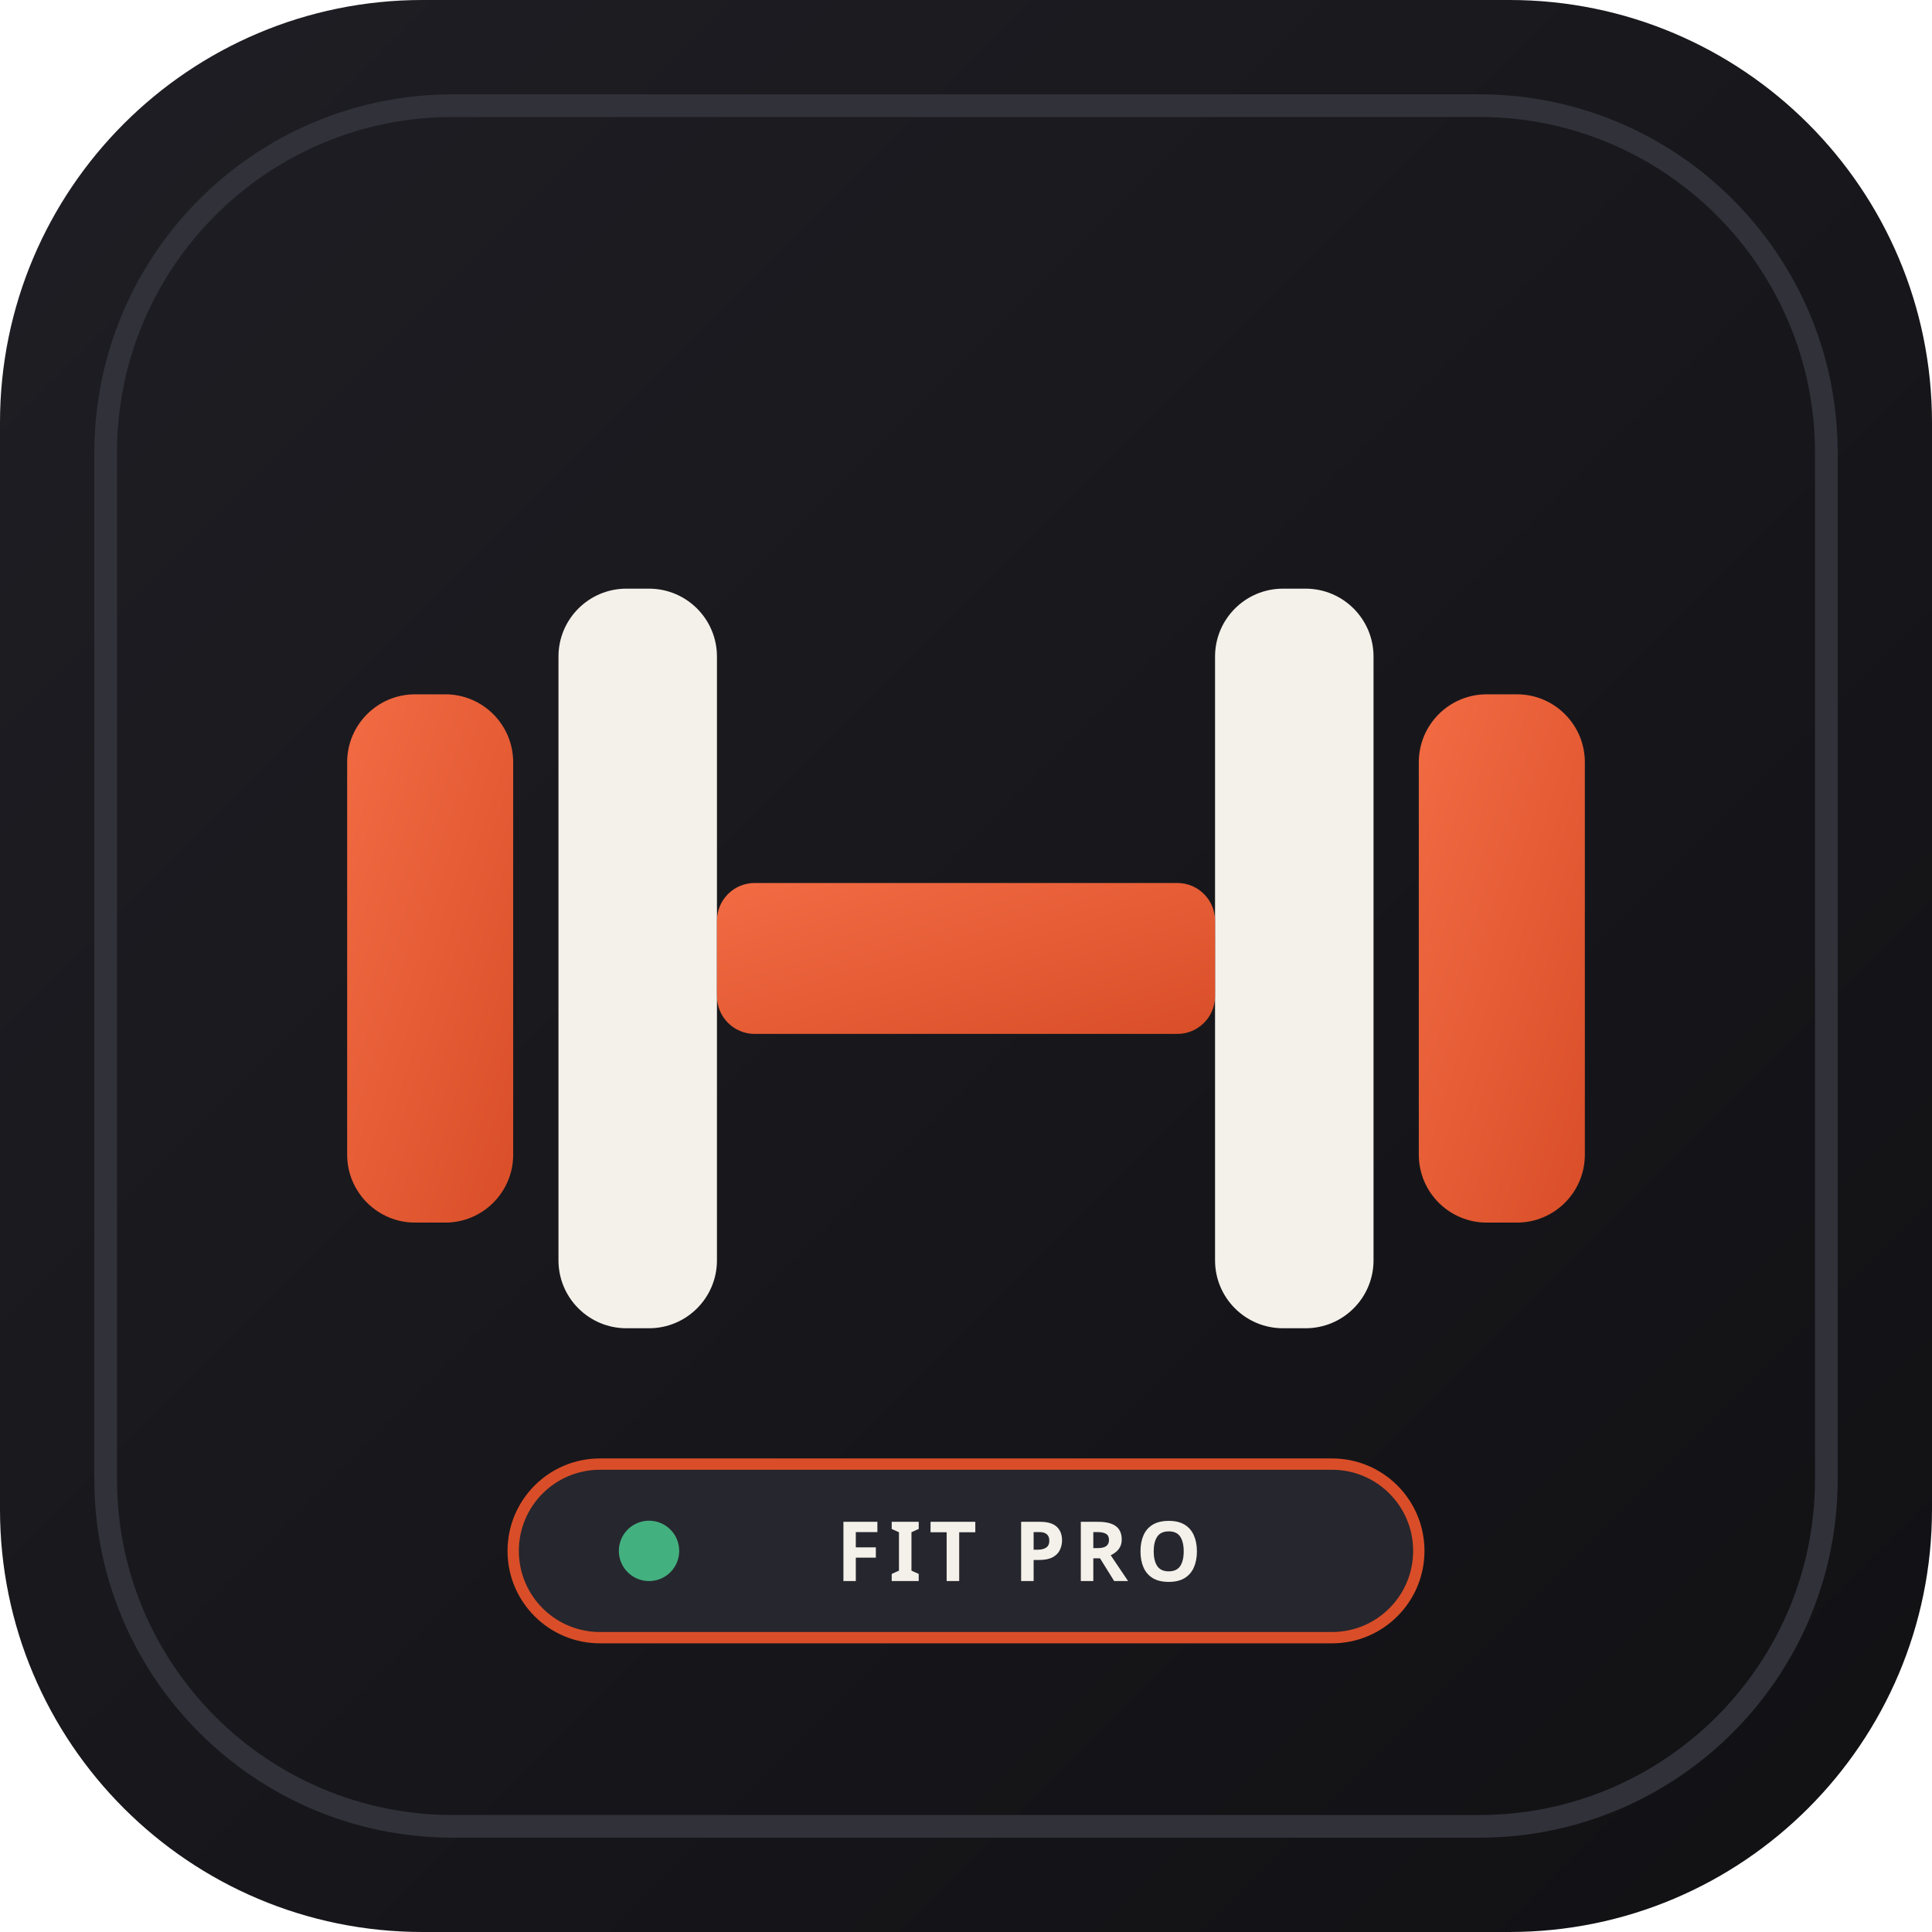
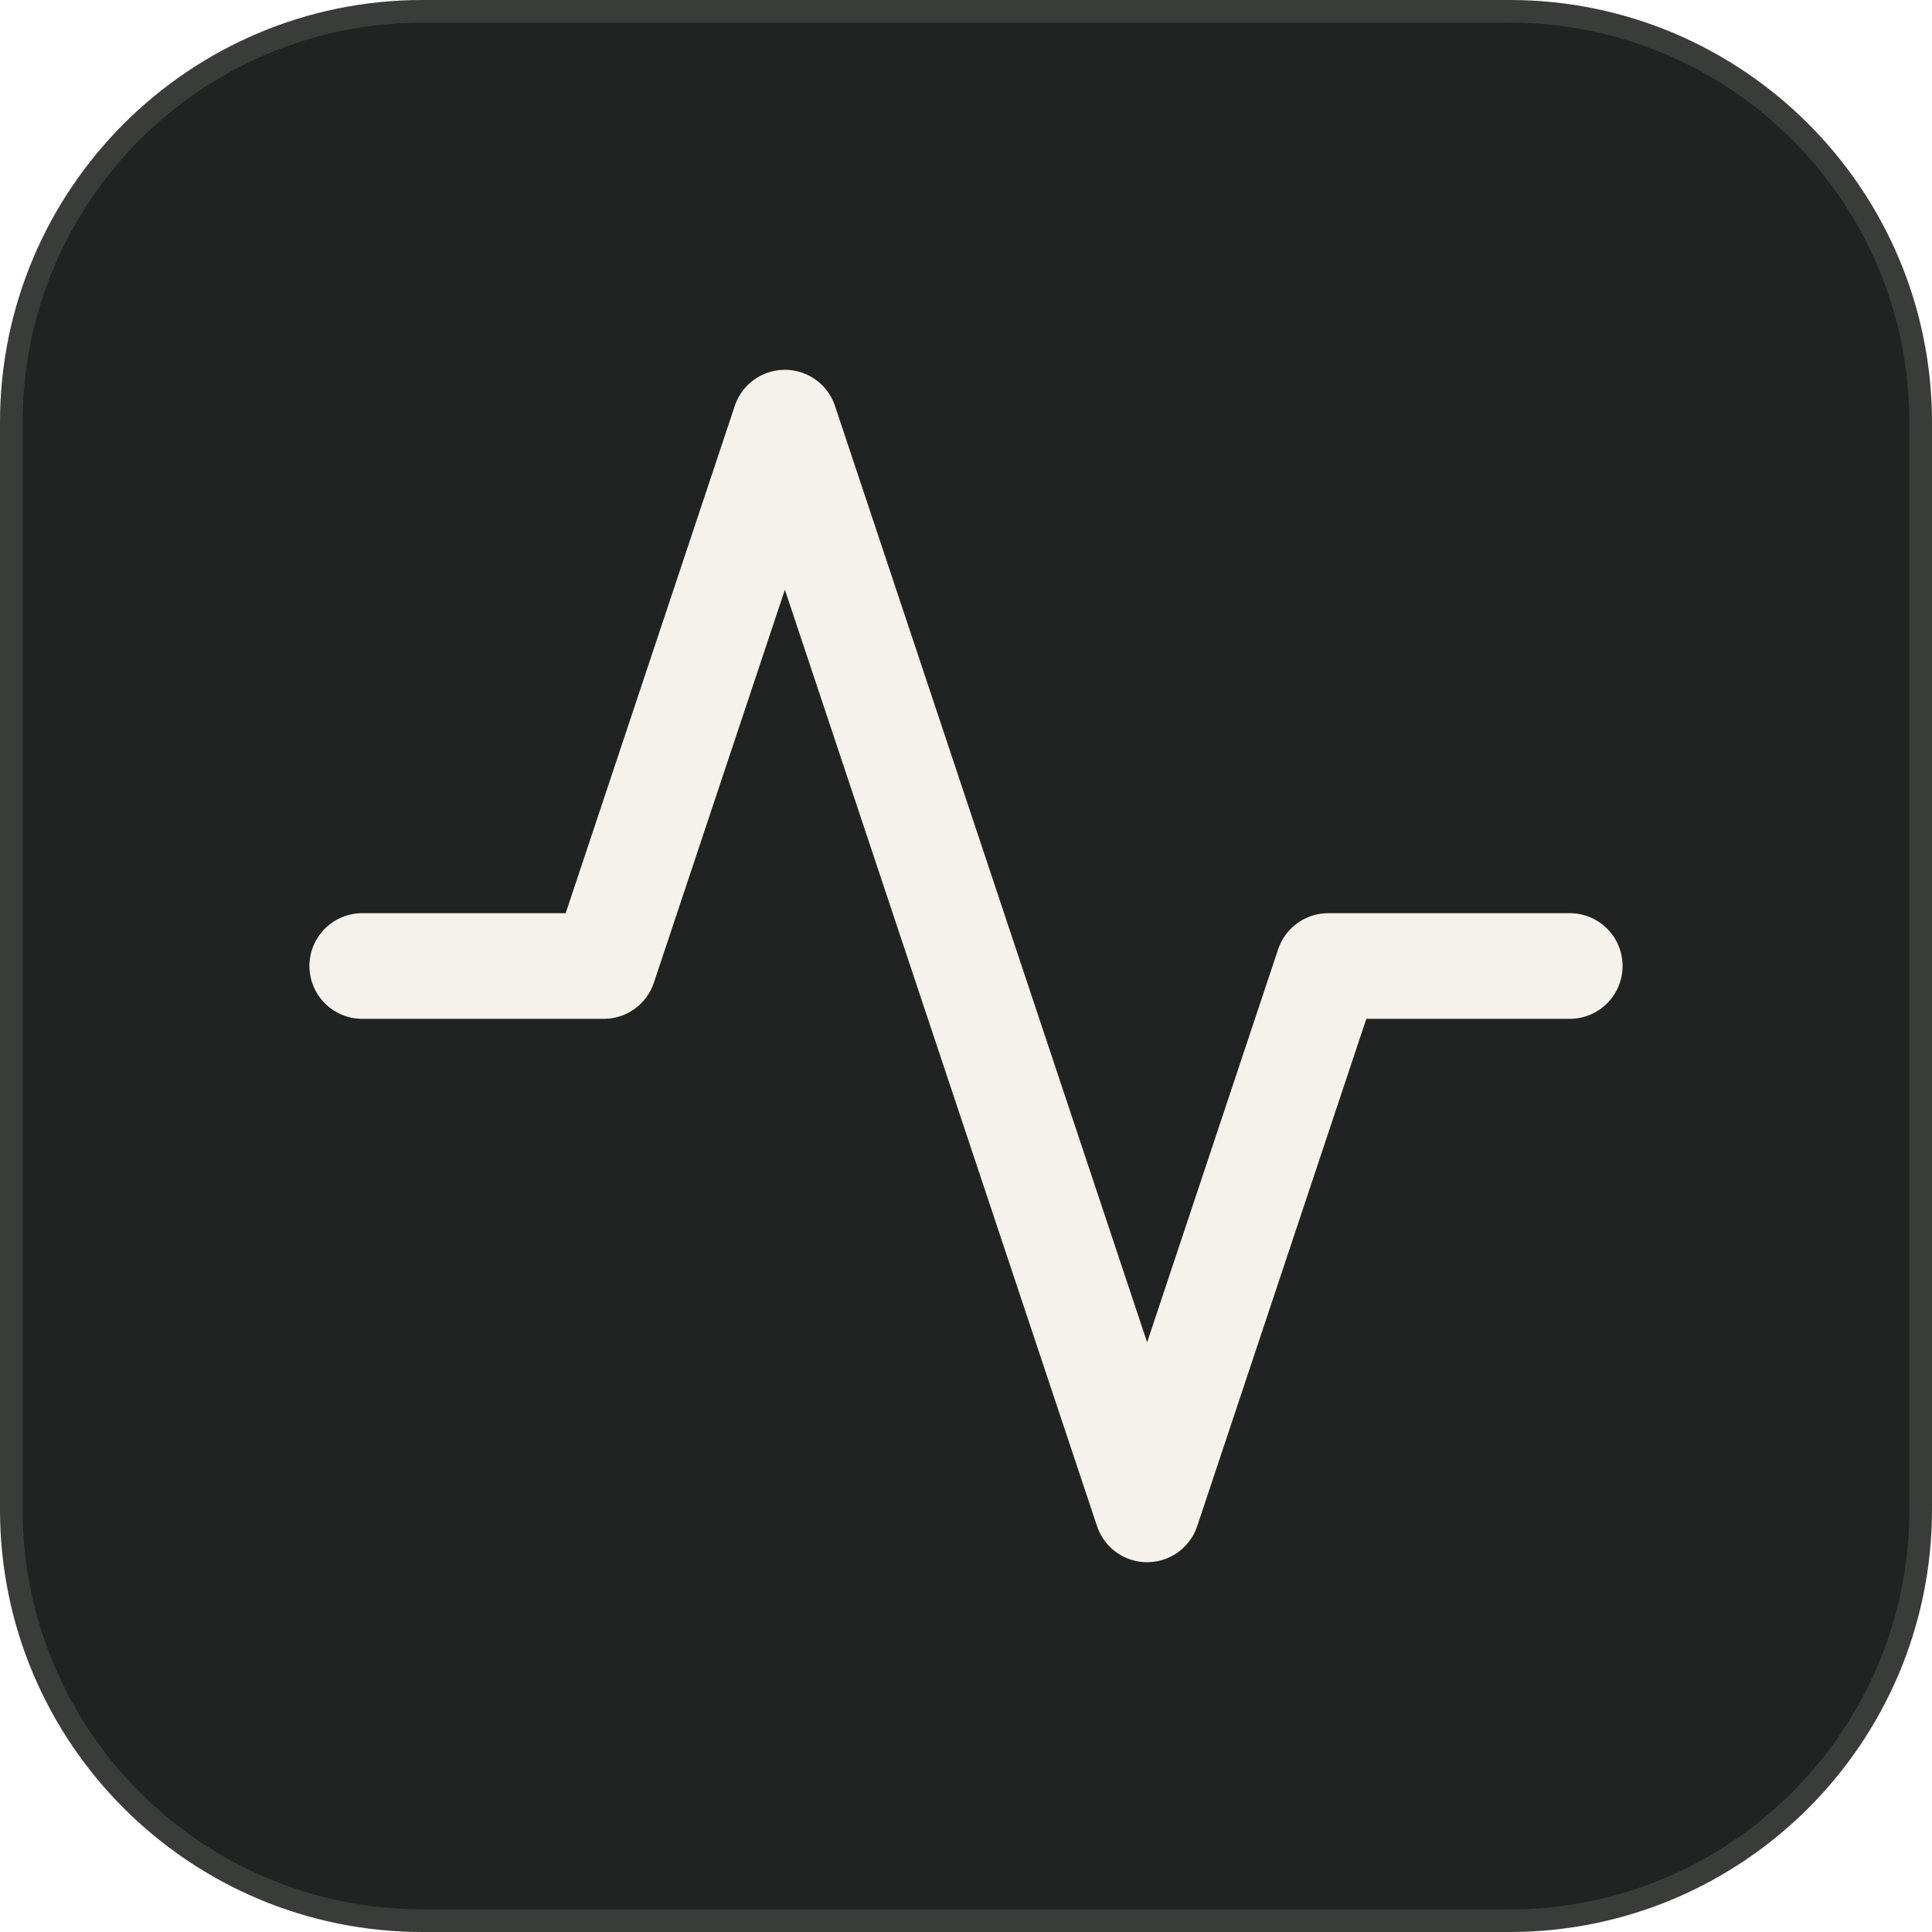
<svg xmlns="http://www.w3.org/2000/svg" viewBox="0 0 512 512">
-   <defs>
-     <linearGradient id="bg" x1="0%" y1="0%" x2="100%" y2="100%">
-       <stop offset="0%" stop-color="#1E1E24" />
-       <stop offset="100%" stop-color="#111114" />
-     </linearGradient>
-     <linearGradient id="accent" x1="0%" y1="0%" x2="100%" y2="100%">
-       <stop offset="0%" stop-color="#F26B43" />
-       <stop offset="100%" stop-color="#D94E28" />
-     </linearGradient>
-   </defs>
-   <rect width="512" height="512" rx="112" fill="url(#bg)" />
-   <rect x="28" y="28" width="456" height="456" rx="92" fill="none" stroke="#31313A" stroke-width="6" />
-   <g transform="translate(0, -14)">
-     <rect x="92" y="198" width="44" height="140" rx="18" fill="url(#accent)" />
-     <rect x="148" y="170" width="42" height="196" rx="18" fill="#F4F1EA" />
-     <rect x="322" y="170" width="42" height="196" rx="18" fill="#F4F1EA" />
-     <rect x="376" y="198" width="44" height="140" rx="18" fill="url(#accent)" />
-     <rect x="190" y="248" width="132" height="40" rx="10" fill="url(#accent)" />
+   <rect width="512" height="512" rx="112" fill="#202321" />
+   <rect x="3" y="3" width="506" height="506" rx="109" fill="none" stroke="#F5F2EB" stroke-opacity=".12" stroke-width="6" />
+   <g transform="translate(64 64) scale(16)">
+     <path d="M22 12h-4l-3 9L9 3l-3 9H2" fill="none" stroke="#F5F2EB" stroke-width="1.75" stroke-linecap="round" stroke-linejoin="round" />
  </g>
-   <rect x="136" y="388" width="240" height="46" rx="23" fill="#26262E" stroke="#D94E28" stroke-width="3" />
-   <circle cx="172" cy="411" r="8" fill="#43B07F" />
-   <text x="270" y="419" text-anchor="middle" font-family="Arial Black, sans-serif" font-weight="900" font-size="22" fill="#F4F1EA" letter-spacing="2">FIT PRO</text>
</svg>
